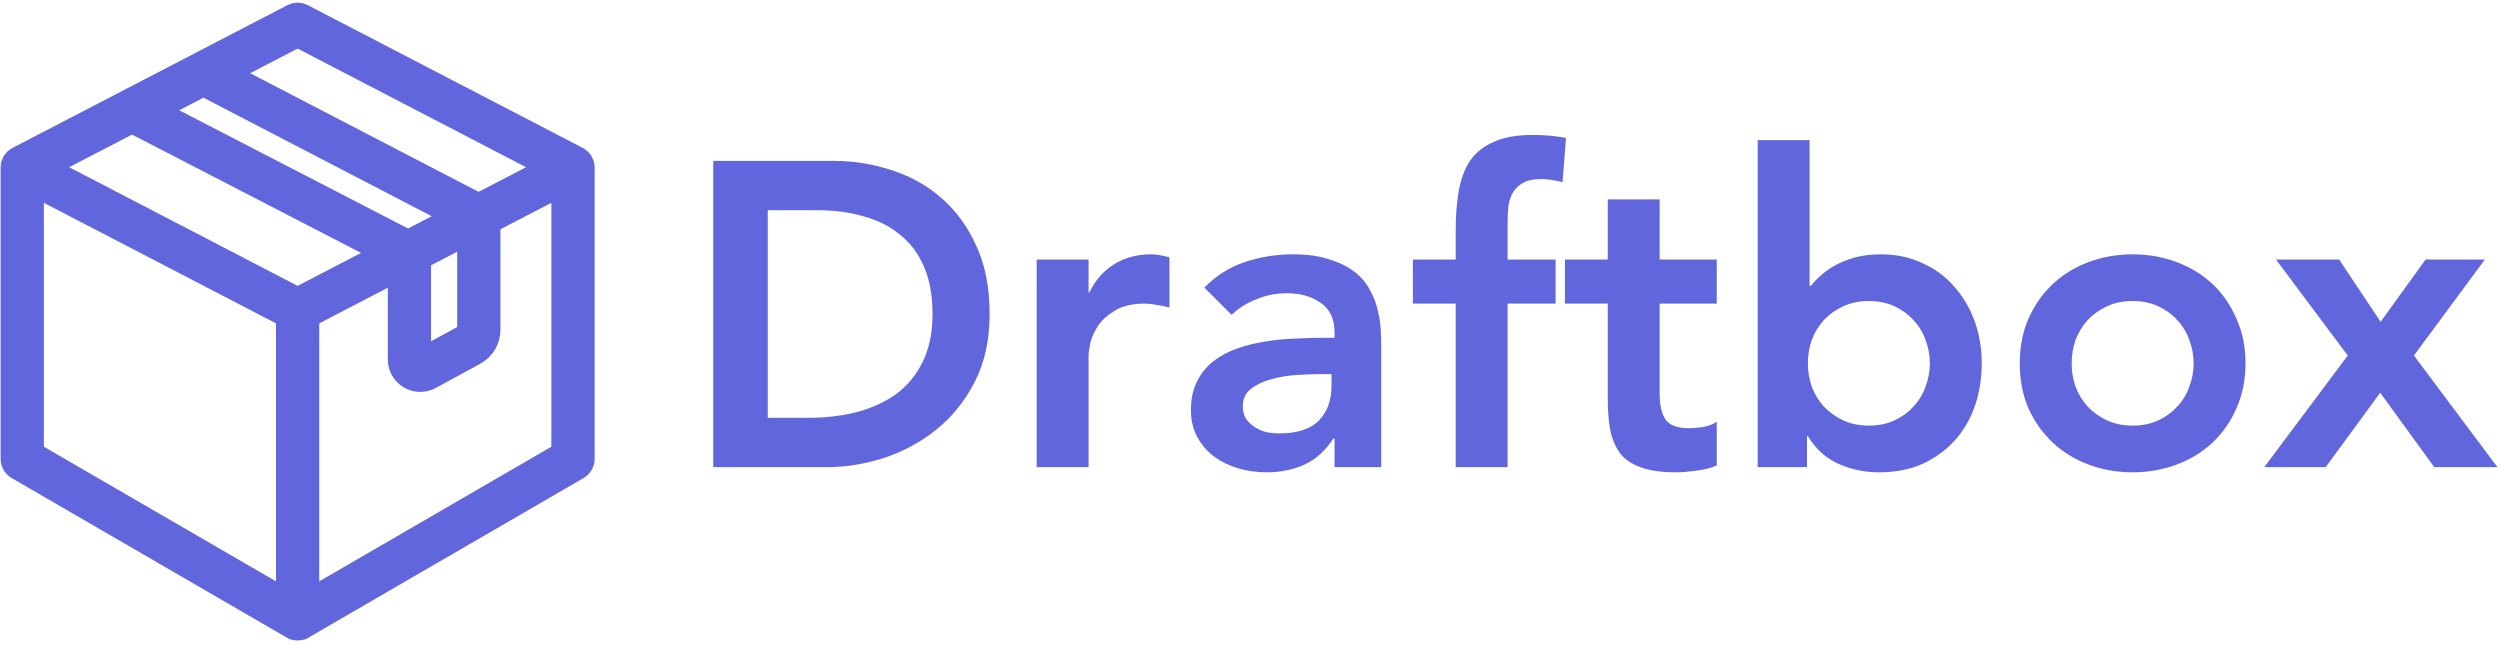
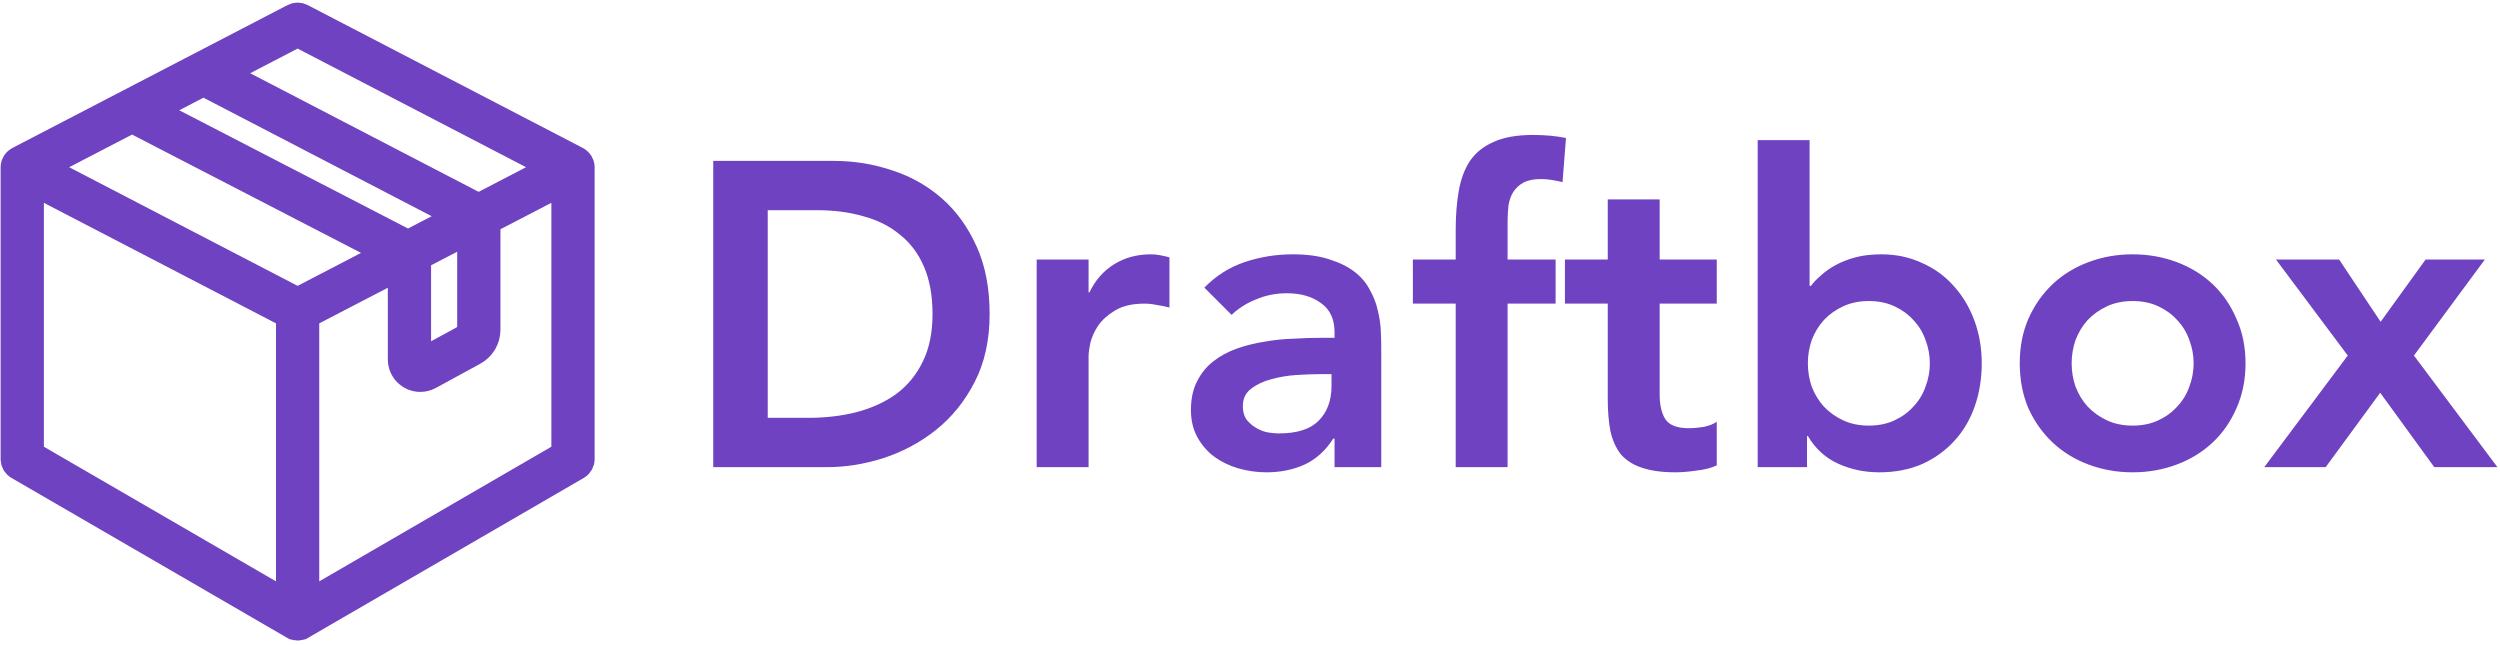
<svg xmlns="http://www.w3.org/2000/svg" width="578" height="149" viewBox="0 0 578 149" fill="none">
-   <path d="M130.477 105.008L70.809 139.617V72.938L92.664 61.59V83.098C92.664 85.586 94.688 87.609 97.176 87.609C97.922 87.609 98.664 87.418 99.328 87.059L105.75 83.562L108.879 81.856C108.883 81.856 108.883 81.856 108.887 81.852L109.598 81.465C111.516 80.422 112.703 78.422 112.703 76.238V51.836C112.703 51.621 112.688 51.414 112.66 51.203L118.129 48.367L130.477 41.953V105.008ZM7.145 41.953L66.809 72.938V139.617L7.145 105.008V41.953ZM68.809 7.852L128.137 38.66L110.605 47.766C110.418 47.633 110.219 47.508 110.008 47.398L51.332 16.93L68.809 7.852ZM94.324 56.219C94.234 56.164 94.148 56.105 94.055 56.059L34.918 25.5L47.039 19.203L106.32 49.992L94.324 56.219ZM30.527 27.734L90 58.465L68.809 69.469L9.484 38.66L30.527 27.734ZM106.973 78.34L103.906 80.012L103.293 80.344L97.418 83.543C97.336 83.586 97.258 83.609 97.176 83.609C96.969 83.609 96.664 83.445 96.664 83.098V60.344C96.664 60.086 96.641 59.836 96.602 59.586C96.598 59.574 96.598 59.562 96.598 59.547L108.703 53.262V75.418C108.703 76.637 108.039 77.754 106.973 78.34ZM134.402 38.133C134.387 38.074 134.355 38.023 134.336 37.969C134.297 37.859 134.258 37.754 134.199 37.652C134.16 37.594 134.113 37.543 134.074 37.484C134.012 37.402 133.949 37.316 133.875 37.242C133.824 37.188 133.762 37.148 133.703 37.102C133.641 37.051 133.582 36.992 133.516 36.953C133.492 36.938 133.469 36.934 133.449 36.922C133.43 36.91 133.414 36.895 133.398 36.887L69.731 3.824C69.152 3.523 68.465 3.523 67.887 3.824L4.223 36.887C4.203 36.895 4.191 36.91 4.172 36.922C4.148 36.934 4.125 36.938 4.105 36.953C4.035 36.992 3.98 37.051 3.918 37.102C3.859 37.148 3.797 37.188 3.742 37.242C3.668 37.316 3.609 37.398 3.547 37.484C3.504 37.539 3.457 37.594 3.422 37.652C3.363 37.754 3.324 37.859 3.285 37.969C3.266 38.023 3.234 38.074 3.219 38.133C3.172 38.305 3.145 38.48 3.145 38.66V106.16C3.145 106.871 3.523 107.531 4.141 107.891L67.809 144.82C67.812 144.82 67.812 144.82 67.812 144.82C67.906 144.875 68.008 144.906 68.106 144.945C68.172 144.969 68.231 145.004 68.297 145.023C68.465 145.066 68.637 145.09 68.809 145.09C68.984 145.09 69.156 145.066 69.324 145.023C69.391 145.004 69.449 144.969 69.512 144.945C69.613 144.906 69.715 144.875 69.809 144.82C69.812 144.82 69.812 144.82 69.812 144.82L133.48 107.891C134.094 107.531 134.477 106.871 134.477 106.16V38.66C134.477 38.48 134.449 38.305 134.402 38.133Z" fill="#6166DC" stroke="#6166DC" stroke-width="6" />
-   <path d="M164.9 37.2H192.8C197.467 37.2 201.967 37.933 206.3 39.4C210.633 40.8 214.467 42.967 217.8 45.9C221.133 48.833 223.8 52.533 225.8 57C227.8 61.4 228.8 66.6 228.8 72.6C228.8 78.667 227.633 83.933 225.3 88.4C223.033 92.8 220.067 96.467 216.4 99.4C212.8 102.267 208.767 104.433 204.3 105.9C199.9 107.3 195.567 108 191.3 108H164.9V37.2ZM186.9 96.6C190.833 96.6 194.533 96.167 198 95.3C201.533 94.367 204.6 92.967 207.2 91.1C209.8 89.167 211.833 86.7 213.3 83.7C214.833 80.633 215.6 76.933 215.6 72.6C215.6 68.333 214.933 64.667 213.6 61.6C212.267 58.533 210.4 56.067 208 54.2C205.667 52.267 202.867 50.867 199.6 50C196.4 49.067 192.867 48.6 189 48.6H177.5V96.6H186.9ZM239.679 60H251.679V67.6H251.879C253.212 64.8 255.112 62.633 257.579 61.1C260.046 59.567 262.879 58.8 266.079 58.8C266.812 58.8 267.512 58.867 268.179 59C268.912 59.133 269.646 59.3 270.379 59.5V71.1C269.379 70.833 268.379 70.633 267.379 70.5C266.446 70.3 265.512 70.2 264.579 70.2C261.779 70.2 259.512 70.733 257.779 71.8C256.112 72.8 254.812 73.967 253.879 75.3C253.012 76.633 252.412 77.967 252.079 79.3C251.812 80.633 251.679 81.633 251.679 82.3V108H239.679V60ZM308.546 101.4H308.246C306.513 104.133 304.313 106.133 301.646 107.4C298.979 108.6 296.046 109.2 292.846 109.2C290.646 109.2 288.479 108.9 286.346 108.3C284.279 107.7 282.413 106.8 280.746 105.6C279.146 104.4 277.846 102.9 276.846 101.1C275.846 99.3 275.346 97.2 275.346 94.8C275.346 92.2 275.813 90 276.746 88.2C277.679 86.333 278.913 84.8 280.446 83.6C282.046 82.333 283.879 81.333 285.946 80.6C288.013 79.867 290.146 79.333 292.346 79C294.613 78.6 296.879 78.367 299.146 78.3C301.413 78.167 303.546 78.1 305.546 78.1H308.546V76.8C308.546 73.8 307.513 71.567 305.446 70.1C303.379 68.567 300.746 67.8 297.546 67.8C295.013 67.8 292.646 68.267 290.446 69.2C288.246 70.067 286.346 71.267 284.746 72.8L278.446 66.5C281.113 63.767 284.213 61.8 287.746 60.6C291.346 59.4 295.046 58.8 298.846 58.8C302.246 58.8 305.113 59.2 307.446 60C309.779 60.733 311.713 61.7 313.246 62.9C314.779 64.1 315.946 65.5 316.746 67.1C317.613 68.633 318.213 70.2 318.546 71.8C318.946 73.4 319.179 74.967 319.246 76.5C319.313 77.967 319.346 79.267 319.346 80.4V108H308.546V101.4ZM307.846 86.5H305.346C303.679 86.5 301.813 86.567 299.746 86.7C297.679 86.833 295.713 87.167 293.846 87.7C292.046 88.167 290.513 88.9 289.246 89.9C287.979 90.833 287.346 92.167 287.346 93.9C287.346 95.033 287.579 96 288.046 96.8C288.579 97.533 289.246 98.167 290.046 98.7C290.846 99.233 291.746 99.633 292.746 99.9C293.746 100.1 294.746 100.2 295.746 100.2C299.879 100.2 302.913 99.233 304.846 97.3C306.846 95.3 307.846 92.6 307.846 89.2V86.5ZM336.557 70.2H326.657V60H336.557V53.2C336.557 49.867 336.79 46.867 337.257 44.2C337.724 41.467 338.59 39.133 339.857 37.2C341.19 35.267 343.024 33.8 345.357 32.8C347.69 31.733 350.724 31.2 354.457 31.2C357.19 31.2 359.724 31.433 362.057 31.9L361.257 42.1C360.39 41.9 359.557 41.733 358.757 41.6C357.957 41.467 357.124 41.4 356.257 41.4C354.59 41.4 353.257 41.667 352.257 42.2C351.257 42.733 350.457 43.467 349.857 44.4C349.324 45.267 348.957 46.3 348.757 47.5C348.624 48.7 348.557 49.967 348.557 51.3V60H359.657V70.2H348.557V108H336.557V70.2ZM361.813 70.2V60H371.713V46.1H383.713V60H396.913V70.2H383.713V91.2C383.713 93.6 384.147 95.5 385.013 96.9C385.947 98.3 387.747 99 390.413 99C391.48 99 392.647 98.9 393.913 98.7C395.18 98.433 396.18 98.033 396.913 97.5V107.6C395.647 108.2 394.08 108.6 392.213 108.8C390.413 109.067 388.813 109.2 387.413 109.2C384.213 109.2 381.58 108.833 379.513 108.1C377.513 107.433 375.913 106.4 374.713 105C373.58 103.533 372.78 101.733 372.313 99.6C371.913 97.467 371.713 95 371.713 92.2V70.2H361.813ZM406.378 32.4H418.378V66.1H418.678C419.278 65.3 420.045 64.5 420.978 63.7C421.911 62.833 423.045 62.033 424.378 61.3C425.711 60.567 427.245 59.967 428.978 59.5C430.711 59.033 432.711 58.8 434.978 58.8C438.378 58.8 441.511 59.467 444.378 60.8C447.245 62.067 449.678 63.833 451.678 66.1C453.745 68.367 455.345 71.033 456.478 74.1C457.611 77.167 458.178 80.467 458.178 84C458.178 87.533 457.645 90.833 456.578 93.9C455.511 96.967 453.945 99.633 451.878 101.9C449.811 104.167 447.311 105.967 444.378 107.3C441.445 108.567 438.145 109.2 434.478 109.2C431.078 109.2 427.911 108.533 424.978 107.2C422.045 105.867 419.711 103.733 417.978 100.8H417.778V108H406.378V32.4ZM446.178 84C446.178 82.133 445.845 80.333 445.178 78.6C444.578 76.867 443.645 75.333 442.378 74C441.178 72.667 439.711 71.6 437.978 70.8C436.245 70 434.278 69.6 432.078 69.6C429.878 69.6 427.911 70 426.178 70.8C424.445 71.6 422.945 72.667 421.678 74C420.478 75.333 419.545 76.867 418.878 78.6C418.278 80.333 417.978 82.133 417.978 84C417.978 85.867 418.278 87.667 418.878 89.4C419.545 91.133 420.478 92.667 421.678 94C422.945 95.333 424.445 96.4 426.178 97.2C427.911 98 429.878 98.4 432.078 98.4C434.278 98.4 436.245 98 437.978 97.2C439.711 96.4 441.178 95.333 442.378 94C443.645 92.667 444.578 91.133 445.178 89.4C445.845 87.667 446.178 85.867 446.178 84ZM466.966 84C466.966 80.2 467.633 76.767 468.966 73.7C470.366 70.567 472.233 67.9 474.566 65.7C476.9 63.5 479.666 61.8 482.866 60.6C486.066 59.4 489.466 58.8 493.066 58.8C496.666 58.8 500.066 59.4 503.266 60.6C506.466 61.8 509.233 63.5 511.566 65.7C513.9 67.9 515.733 70.567 517.066 73.7C518.466 76.767 519.166 80.2 519.166 84C519.166 87.8 518.466 91.267 517.066 94.4C515.733 97.467 513.9 100.1 511.566 102.3C509.233 104.5 506.466 106.2 503.266 107.4C500.066 108.6 496.666 109.2 493.066 109.2C489.466 109.2 486.066 108.6 482.866 107.4C479.666 106.2 476.9 104.5 474.566 102.3C472.233 100.1 470.366 97.467 468.966 94.4C467.633 91.267 466.966 87.8 466.966 84ZM478.966 84C478.966 85.867 479.266 87.667 479.866 89.4C480.533 91.133 481.466 92.667 482.666 94C483.933 95.333 485.433 96.4 487.166 97.2C488.9 98 490.866 98.4 493.066 98.4C495.266 98.4 497.233 98 498.966 97.2C500.7 96.4 502.166 95.333 503.366 94C504.633 92.667 505.566 91.133 506.166 89.4C506.833 87.667 507.166 85.867 507.166 84C507.166 82.133 506.833 80.333 506.166 78.6C505.566 76.867 504.633 75.333 503.366 74C502.166 72.667 500.7 71.6 498.966 70.8C497.233 70 495.266 69.6 493.066 69.6C490.866 69.6 488.9 70 487.166 70.8C485.433 71.6 483.933 72.667 482.666 74C481.466 75.333 480.533 76.867 479.866 78.6C479.266 80.333 478.966 82.133 478.966 84ZM542.802 82.2L526.202 60H540.802L550.402 74.4L560.802 60H574.502L558.102 82.2L577.402 108H562.802L550.302 90.8L537.702 108H523.502L542.802 82.2Z" fill="#6166DC" />
+   <path d="M130.477 105.008L70.809 139.617V72.938L92.664 61.59V83.098C92.664 85.586 94.688 87.609 97.176 87.609C97.922 87.609 98.664 87.418 99.328 87.059L105.75 83.562L108.879 81.856C108.883 81.856 108.883 81.856 108.887 81.852L109.598 81.465C111.516 80.422 112.703 78.422 112.703 76.238V51.836C112.703 51.621 112.688 51.414 112.66 51.203L118.129 48.367L130.477 41.953V105.008ZM7.145 41.953L66.809 72.938V139.617L7.145 105.008V41.953ZM68.809 7.852L128.137 38.66L110.605 47.766C110.418 47.633 110.219 47.508 110.008 47.398L51.332 16.93L68.809 7.852ZM94.324 56.219C94.234 56.164 94.148 56.105 94.055 56.059L34.918 25.5L47.039 19.203L106.32 49.992L94.324 56.219ZM30.527 27.734L90 58.465L68.809 69.469L9.484 38.66L30.527 27.734ZM106.973 78.34L103.906 80.012L103.293 80.344L97.418 83.543C97.336 83.586 97.258 83.609 97.176 83.609C96.969 83.609 96.664 83.445 96.664 83.098V60.344C96.664 60.086 96.641 59.836 96.602 59.586C96.598 59.574 96.598 59.562 96.598 59.547L108.703 53.262V75.418C108.703 76.637 108.039 77.754 106.973 78.34ZM134.402 38.133C134.387 38.074 134.355 38.023 134.336 37.969C134.297 37.859 134.258 37.754 134.199 37.652C134.16 37.594 134.113 37.543 134.074 37.484C134.012 37.402 133.949 37.316 133.875 37.242C133.824 37.188 133.762 37.148 133.703 37.102C133.641 37.051 133.582 36.992 133.516 36.953C133.492 36.938 133.469 36.934 133.449 36.922C133.43 36.91 133.414 36.895 133.398 36.887L69.731 3.824C69.152 3.523 68.465 3.523 67.887 3.824L4.223 36.887C4.203 36.895 4.191 36.91 4.172 36.922C4.148 36.934 4.125 36.938 4.105 36.953C4.035 36.992 3.98 37.051 3.918 37.102C3.859 37.148 3.797 37.188 3.742 37.242C3.668 37.316 3.609 37.398 3.547 37.484C3.504 37.539 3.457 37.594 3.422 37.652C3.363 37.754 3.324 37.859 3.285 37.969C3.266 38.023 3.234 38.074 3.219 38.133C3.172 38.305 3.145 38.48 3.145 38.66V106.16C3.145 106.871 3.523 107.531 4.141 107.891L67.809 144.82C67.812 144.82 67.812 144.82 67.812 144.82C67.906 144.875 68.008 144.906 68.106 144.945C68.172 144.969 68.231 145.004 68.297 145.023C68.465 145.066 68.637 145.09 68.809 145.09C68.984 145.09 69.156 145.066 69.324 145.023C69.391 145.004 69.449 144.969 69.512 144.945C69.613 144.906 69.715 144.875 69.809 144.82C69.812 144.82 69.812 144.82 69.812 144.82L133.48 107.891C134.094 107.531 134.477 106.871 134.477 106.16V38.66C134.477 38.48 134.449 38.305 134.402 38.133Z" fill="#6F42C1" stroke="#6F42C1" stroke-width="6" />
+   <path d="M164.9 37.2H192.8C197.467 37.2 201.967 37.933 206.3 39.4C210.633 40.8 214.467 42.967 217.8 45.9C221.133 48.833 223.8 52.533 225.8 57C227.8 61.4 228.8 66.6 228.8 72.6C228.8 78.667 227.633 83.933 225.3 88.4C223.033 92.8 220.067 96.467 216.4 99.4C212.8 102.267 208.767 104.433 204.3 105.9C199.9 107.3 195.567 108 191.3 108H164.9V37.2ZM186.9 96.6C190.833 96.6 194.533 96.167 198 95.3C201.533 94.367 204.6 92.967 207.2 91.1C209.8 89.167 211.833 86.7 213.3 83.7C214.833 80.633 215.6 76.933 215.6 72.6C215.6 68.333 214.933 64.667 213.6 61.6C212.267 58.533 210.4 56.067 208 54.2C205.667 52.267 202.867 50.867 199.6 50C196.4 49.067 192.867 48.6 189 48.6H177.5V96.6H186.9ZM239.679 60H251.679V67.6H251.879C253.212 64.8 255.112 62.633 257.579 61.1C260.046 59.567 262.879 58.8 266.079 58.8C266.812 58.8 267.512 58.867 268.179 59C268.912 59.133 269.646 59.3 270.379 59.5V71.1C269.379 70.833 268.379 70.633 267.379 70.5C266.446 70.3 265.512 70.2 264.579 70.2C261.779 70.2 259.512 70.733 257.779 71.8C256.112 72.8 254.812 73.967 253.879 75.3C253.012 76.633 252.412 77.967 252.079 79.3C251.812 80.633 251.679 81.633 251.679 82.3V108H239.679V60ZM308.546 101.4H308.246C306.513 104.133 304.313 106.133 301.646 107.4C298.979 108.6 296.046 109.2 292.846 109.2C290.646 109.2 288.479 108.9 286.346 108.3C284.279 107.7 282.413 106.8 280.746 105.6C279.146 104.4 277.846 102.9 276.846 101.1C275.846 99.3 275.346 97.2 275.346 94.8C275.346 92.2 275.813 90 276.746 88.2C277.679 86.333 278.913 84.8 280.446 83.6C282.046 82.333 283.879 81.333 285.946 80.6C288.013 79.867 290.146 79.333 292.346 79C294.613 78.6 296.879 78.367 299.146 78.3C301.413 78.167 303.546 78.1 305.546 78.1H308.546V76.8C308.546 73.8 307.513 71.567 305.446 70.1C303.379 68.567 300.746 67.8 297.546 67.8C295.013 67.8 292.646 68.267 290.446 69.2C288.246 70.067 286.346 71.267 284.746 72.8L278.446 66.5C281.113 63.767 284.213 61.8 287.746 60.6C291.346 59.4 295.046 58.8 298.846 58.8C302.246 58.8 305.113 59.2 307.446 60C309.779 60.733 311.713 61.7 313.246 62.9C314.779 64.1 315.946 65.5 316.746 67.1C317.613 68.633 318.213 70.2 318.546 71.8C318.946 73.4 319.179 74.967 319.246 76.5C319.313 77.967 319.346 79.267 319.346 80.4V108H308.546V101.4ZM307.846 86.5H305.346C303.679 86.5 301.813 86.567 299.746 86.7C297.679 86.833 295.713 87.167 293.846 87.7C292.046 88.167 290.513 88.9 289.246 89.9C287.979 90.833 287.346 92.167 287.346 93.9C287.346 95.033 287.579 96 288.046 96.8C288.579 97.533 289.246 98.167 290.046 98.7C290.846 99.233 291.746 99.633 292.746 99.9C293.746 100.1 294.746 100.2 295.746 100.2C299.879 100.2 302.913 99.233 304.846 97.3C306.846 95.3 307.846 92.6 307.846 89.2V86.5ZM336.557 70.2H326.657V60H336.557V53.2C336.557 49.867 336.79 46.867 337.257 44.2C337.724 41.467 338.59 39.133 339.857 37.2C341.19 35.267 343.024 33.8 345.357 32.8C347.69 31.733 350.724 31.2 354.457 31.2C357.19 31.2 359.724 31.433 362.057 31.9L361.257 42.1C360.39 41.9 359.557 41.733 358.757 41.6C357.957 41.467 357.124 41.4 356.257 41.4C354.59 41.4 353.257 41.667 352.257 42.2C351.257 42.733 350.457 43.467 349.857 44.4C349.324 45.267 348.957 46.3 348.757 47.5C348.624 48.7 348.557 49.967 348.557 51.3V60H359.657V70.2H348.557V108H336.557V70.2ZM361.813 70.2V60H371.713V46.1H383.713V60H396.913V70.2H383.713V91.2C383.713 93.6 384.147 95.5 385.013 96.9C385.947 98.3 387.747 99 390.413 99C391.48 99 392.647 98.9 393.913 98.7C395.18 98.433 396.18 98.033 396.913 97.5V107.6C395.647 108.2 394.08 108.6 392.213 108.8C390.413 109.067 388.813 109.2 387.413 109.2C384.213 109.2 381.58 108.833 379.513 108.1C377.513 107.433 375.913 106.4 374.713 105C373.58 103.533 372.78 101.733 372.313 99.6C371.913 97.467 371.713 95 371.713 92.2V70.2H361.813ZM406.378 32.4H418.378V66.1H418.678C419.278 65.3 420.045 64.5 420.978 63.7C421.911 62.833 423.045 62.033 424.378 61.3C425.711 60.567 427.245 59.967 428.978 59.5C430.711 59.033 432.711 58.8 434.978 58.8C438.378 58.8 441.511 59.467 444.378 60.8C447.245 62.067 449.678 63.833 451.678 66.1C453.745 68.367 455.345 71.033 456.478 74.1C457.611 77.167 458.178 80.467 458.178 84C458.178 87.533 457.645 90.833 456.578 93.9C455.511 96.967 453.945 99.633 451.878 101.9C449.811 104.167 447.311 105.967 444.378 107.3C441.445 108.567 438.145 109.2 434.478 109.2C431.078 109.2 427.911 108.533 424.978 107.2C422.045 105.867 419.711 103.733 417.978 100.8H417.778V108H406.378V32.4ZM446.178 84C446.178 82.133 445.845 80.333 445.178 78.6C444.578 76.867 443.645 75.333 442.378 74C441.178 72.667 439.711 71.6 437.978 70.8C436.245 70 434.278 69.6 432.078 69.6C429.878 69.6 427.911 70 426.178 70.8C424.445 71.6 422.945 72.667 421.678 74C420.478 75.333 419.545 76.867 418.878 78.6C418.278 80.333 417.978 82.133 417.978 84C417.978 85.867 418.278 87.667 418.878 89.4C419.545 91.133 420.478 92.667 421.678 94C422.945 95.333 424.445 96.4 426.178 97.2C427.911 98 429.878 98.4 432.078 98.4C434.278 98.4 436.245 98 437.978 97.2C439.711 96.4 441.178 95.333 442.378 94C443.645 92.667 444.578 91.133 445.178 89.4C445.845 87.667 446.178 85.867 446.178 84ZM466.966 84C466.966 80.2 467.633 76.767 468.966 73.7C470.366 70.567 472.233 67.9 474.566 65.7C476.9 63.5 479.666 61.8 482.866 60.6C486.066 59.4 489.466 58.8 493.066 58.8C496.666 58.8 500.066 59.4 503.266 60.6C506.466 61.8 509.233 63.5 511.566 65.7C513.9 67.9 515.733 70.567 517.066 73.7C518.466 76.767 519.166 80.2 519.166 84C519.166 87.8 518.466 91.267 517.066 94.4C515.733 97.467 513.9 100.1 511.566 102.3C509.233 104.5 506.466 106.2 503.266 107.4C500.066 108.6 496.666 109.2 493.066 109.2C489.466 109.2 486.066 108.6 482.866 107.4C479.666 106.2 476.9 104.5 474.566 102.3C472.233 100.1 470.366 97.467 468.966 94.4C467.633 91.267 466.966 87.8 466.966 84ZM478.966 84C478.966 85.867 479.266 87.667 479.866 89.4C480.533 91.133 481.466 92.667 482.666 94C483.933 95.333 485.433 96.4 487.166 97.2C488.9 98 490.866 98.4 493.066 98.4C495.266 98.4 497.233 98 498.966 97.2C500.7 96.4 502.166 95.333 503.366 94C504.633 92.667 505.566 91.133 506.166 89.4C506.833 87.667 507.166 85.867 507.166 84C507.166 82.133 506.833 80.333 506.166 78.6C505.566 76.867 504.633 75.333 503.366 74C502.166 72.667 500.7 71.6 498.966 70.8C497.233 70 495.266 69.6 493.066 69.6C490.866 69.6 488.9 70 487.166 70.8C485.433 71.6 483.933 72.667 482.666 74C481.466 75.333 480.533 76.867 479.866 78.6C479.266 80.333 478.966 82.133 478.966 84ZM542.802 82.2L526.202 60H540.802L550.402 74.4L560.802 60H574.502L558.102 82.2L577.402 108H562.802L550.302 90.8L537.702 108H523.502L542.802 82.2Z" fill="#6F42C1" />
</svg>
